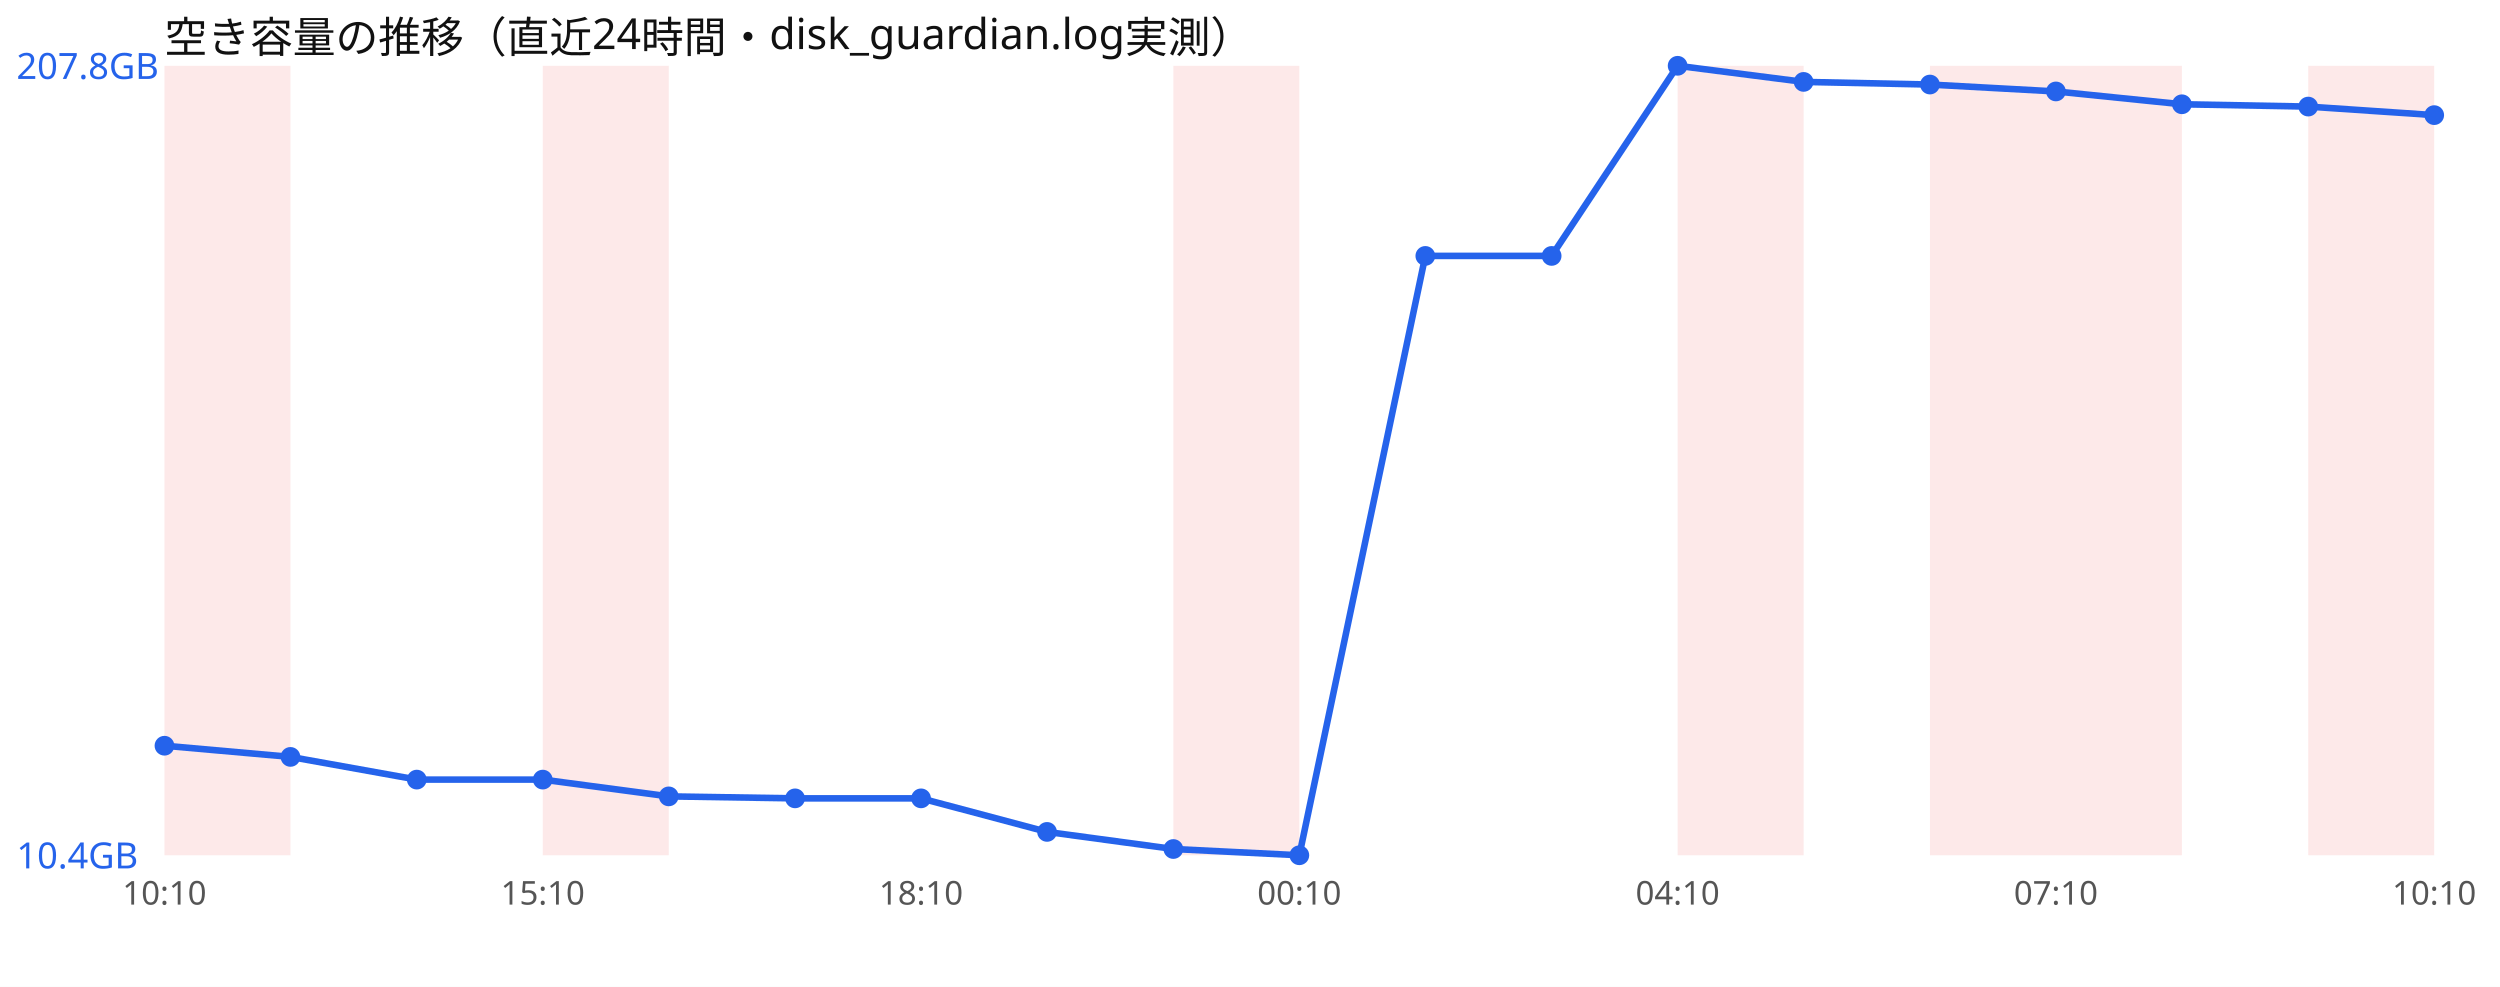
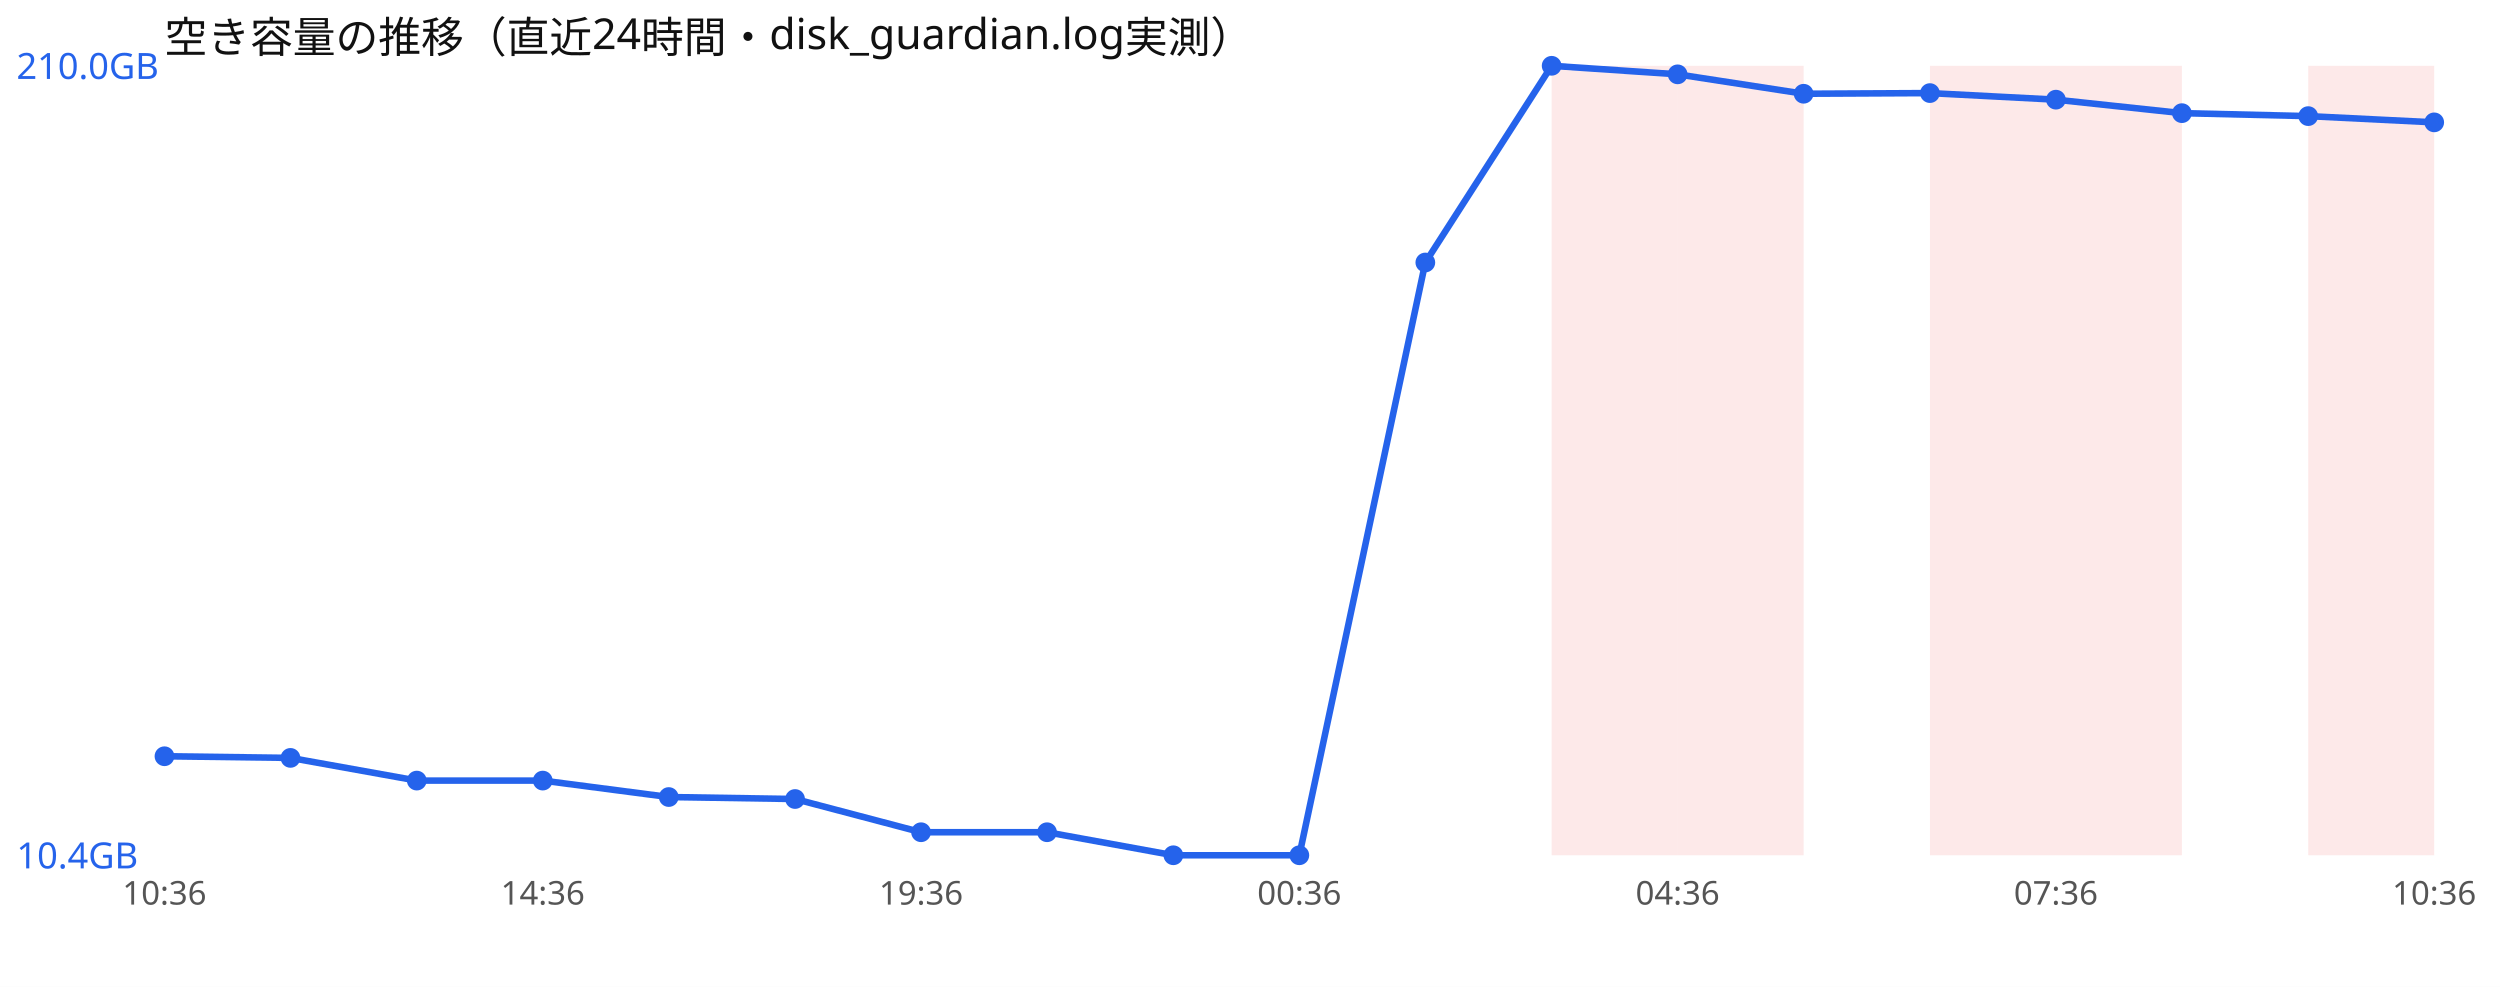
<svg xmlns="http://www.w3.org/2000/svg" width="760" height="300" viewBox="0 0 760 300" font-family="sans-serif">
  <rect width="760" height="300" fill="#ffffff" />
  <text x="50" y="16" font-size="13" fill="#111">空き容量の推移（直近24時間・disk_guardian.log実測）</text>
-   <rect x="50.0" y="20" width="38.3" height="240" fill="#ef4444" opacity="0.12" />
-   <rect x="165.0" y="20" width="38.3" height="240" fill="#ef4444" opacity="0.12" />
-   <rect x="356.7" y="20" width="38.3" height="240" fill="#ef4444" opacity="0.12" />
+   <rect x="471.7" y="20" width="38.3" height="240" fill="#ef4444" opacity="0.12" />
  <rect x="510.0" y="20" width="38.3" height="240" fill="#ef4444" opacity="0.12" />
  <rect x="586.7" y="20" width="38.3" height="240" fill="#ef4444" opacity="0.12" />
  <rect x="625.0" y="20" width="38.3" height="240" fill="#ef4444" opacity="0.12" />
  <rect x="701.7" y="20" width="38.3" height="240" fill="#ef4444" opacity="0.12" />
-   <polyline points="50.0,226.7 88.3,230.1 126.7,237.0 165.0,237.0 203.3,242.1 241.7,242.7 280.0,242.7 318.3,252.9 356.7,258.1 395.0,260.0 433.3,77.8 471.7,77.8 510.0,20.0 548.3,24.9 586.7,25.7 625.0,27.8 663.3,31.7 701.7,32.4 740.0,35.0" fill="none" stroke="#2563eb" stroke-width="2" />
-   <circle cx="50.0" cy="226.7" r="3" fill="#2563eb" />
-   <circle cx="88.3" cy="230.1" r="3" fill="#2563eb" />
-   <circle cx="126.7" cy="237.0" r="3" fill="#2563eb" />
-   <circle cx="165.0" cy="237.0" r="3" fill="#2563eb" />
-   <circle cx="203.3" cy="242.1" r="3" fill="#2563eb" />
-   <circle cx="241.7" cy="242.7" r="3" fill="#2563eb" />
-   <circle cx="280.0" cy="242.7" r="3" fill="#2563eb" />
-   <circle cx="318.3" cy="252.9" r="3" fill="#2563eb" />
-   <circle cx="356.7" cy="258.1" r="3" fill="#2563eb" />
+   <polyline points="50.0,229.9 88.3,230.4 126.7,237.3 165.0,237.3 203.3,242.3 241.7,242.9 280.0,253.0 318.3,253.0 356.7,260.0 395.0,260.0 433.3,79.8 471.7,20.0 510.0,22.6 548.3,28.5 586.7,28.3 625.0,30.3 663.3,34.4 701.7,35.3 740.0,37.2" fill="none" stroke="#2563eb" stroke-width="2" />
+   <circle cx="50.0" cy="229.9" r="3" fill="#2563eb" />
+   <circle cx="88.3" cy="230.4" r="3" fill="#2563eb" />
+   <circle cx="126.7" cy="237.3" r="3" fill="#2563eb" />
+   <circle cx="165.0" cy="237.3" r="3" fill="#2563eb" />
+   <circle cx="203.3" cy="242.3" r="3" fill="#2563eb" />
+   <circle cx="241.7" cy="242.9" r="3" fill="#2563eb" />
+   <circle cx="280.0" cy="253.0" r="3" fill="#2563eb" />
+   <circle cx="318.3" cy="253.0" r="3" fill="#2563eb" />
+   <circle cx="356.7" cy="260.0" r="3" fill="#2563eb" />
  <circle cx="395.0" cy="260.0" r="3" fill="#2563eb" />
-   <circle cx="433.3" cy="77.8" r="3" fill="#2563eb" />
-   <circle cx="471.7" cy="77.8" r="3" fill="#2563eb" />
-   <circle cx="510.0" cy="20.0" r="3" fill="#2563eb" />
-   <circle cx="548.3" cy="24.9" r="3" fill="#2563eb" />
-   <circle cx="586.7" cy="25.7" r="3" fill="#2563eb" />
-   <circle cx="625.0" cy="27.8" r="3" fill="#2563eb" />
-   <circle cx="663.3" cy="31.7" r="3" fill="#2563eb" />
-   <circle cx="701.7" cy="32.4" r="3" fill="#2563eb" />
-   <circle cx="740.0" cy="35.0" r="3" fill="#2563eb" />
-   <text x="5" y="24.0" font-size="11" fill="#2563eb">207.8GB</text>
+   <circle cx="433.3" cy="79.8" r="3" fill="#2563eb" />
+   <circle cx="471.7" cy="20.0" r="3" fill="#2563eb" />
+   <circle cx="510.0" cy="22.6" r="3" fill="#2563eb" />
+   <circle cx="548.3" cy="28.5" r="3" fill="#2563eb" />
+   <circle cx="586.7" cy="28.3" r="3" fill="#2563eb" />
+   <circle cx="625.0" cy="30.3" r="3" fill="#2563eb" />
+   <circle cx="663.3" cy="34.4" r="3" fill="#2563eb" />
+   <circle cx="701.7" cy="35.3" r="3" fill="#2563eb" />
+   <circle cx="740.0" cy="37.2" r="3" fill="#2563eb" />
+   <text x="5" y="24.0" font-size="11" fill="#2563eb">210.0GB</text>
  <text x="5" y="264.0" font-size="11" fill="#2563eb">10.4GB</text>
-   <text x="50.0" y="275" font-size="10" fill="#555" text-anchor="middle">10:10</text>
-   <text x="165.0" y="275" font-size="10" fill="#555" text-anchor="middle">15:10</text>
-   <text x="280.0" y="275" font-size="10" fill="#555" text-anchor="middle">18:10</text>
-   <text x="395.0" y="275" font-size="10" fill="#555" text-anchor="middle">00:10</text>
-   <text x="510.0" y="275" font-size="10" fill="#555" text-anchor="middle">04:10</text>
-   <text x="625.0" y="275" font-size="10" fill="#555" text-anchor="middle">07:10</text>
-   <text x="740.0" y="275" font-size="10" fill="#555" text-anchor="middle">10:10</text>
+   <text x="50.0" y="275" font-size="10" fill="#555" text-anchor="middle">10:36</text>
+   <text x="165.0" y="275" font-size="10" fill="#555" text-anchor="middle">14:36</text>
+   <text x="280.0" y="275" font-size="10" fill="#555" text-anchor="middle">19:36</text>
+   <text x="395.0" y="275" font-size="10" fill="#555" text-anchor="middle">00:36</text>
+   <text x="510.0" y="275" font-size="10" fill="#555" text-anchor="middle">04:36</text>
+   <text x="625.0" y="275" font-size="10" fill="#555" text-anchor="middle">07:36</text>
+   <text x="740.0" y="275" font-size="10" fill="#555" text-anchor="middle">10:36</text>
</svg>
